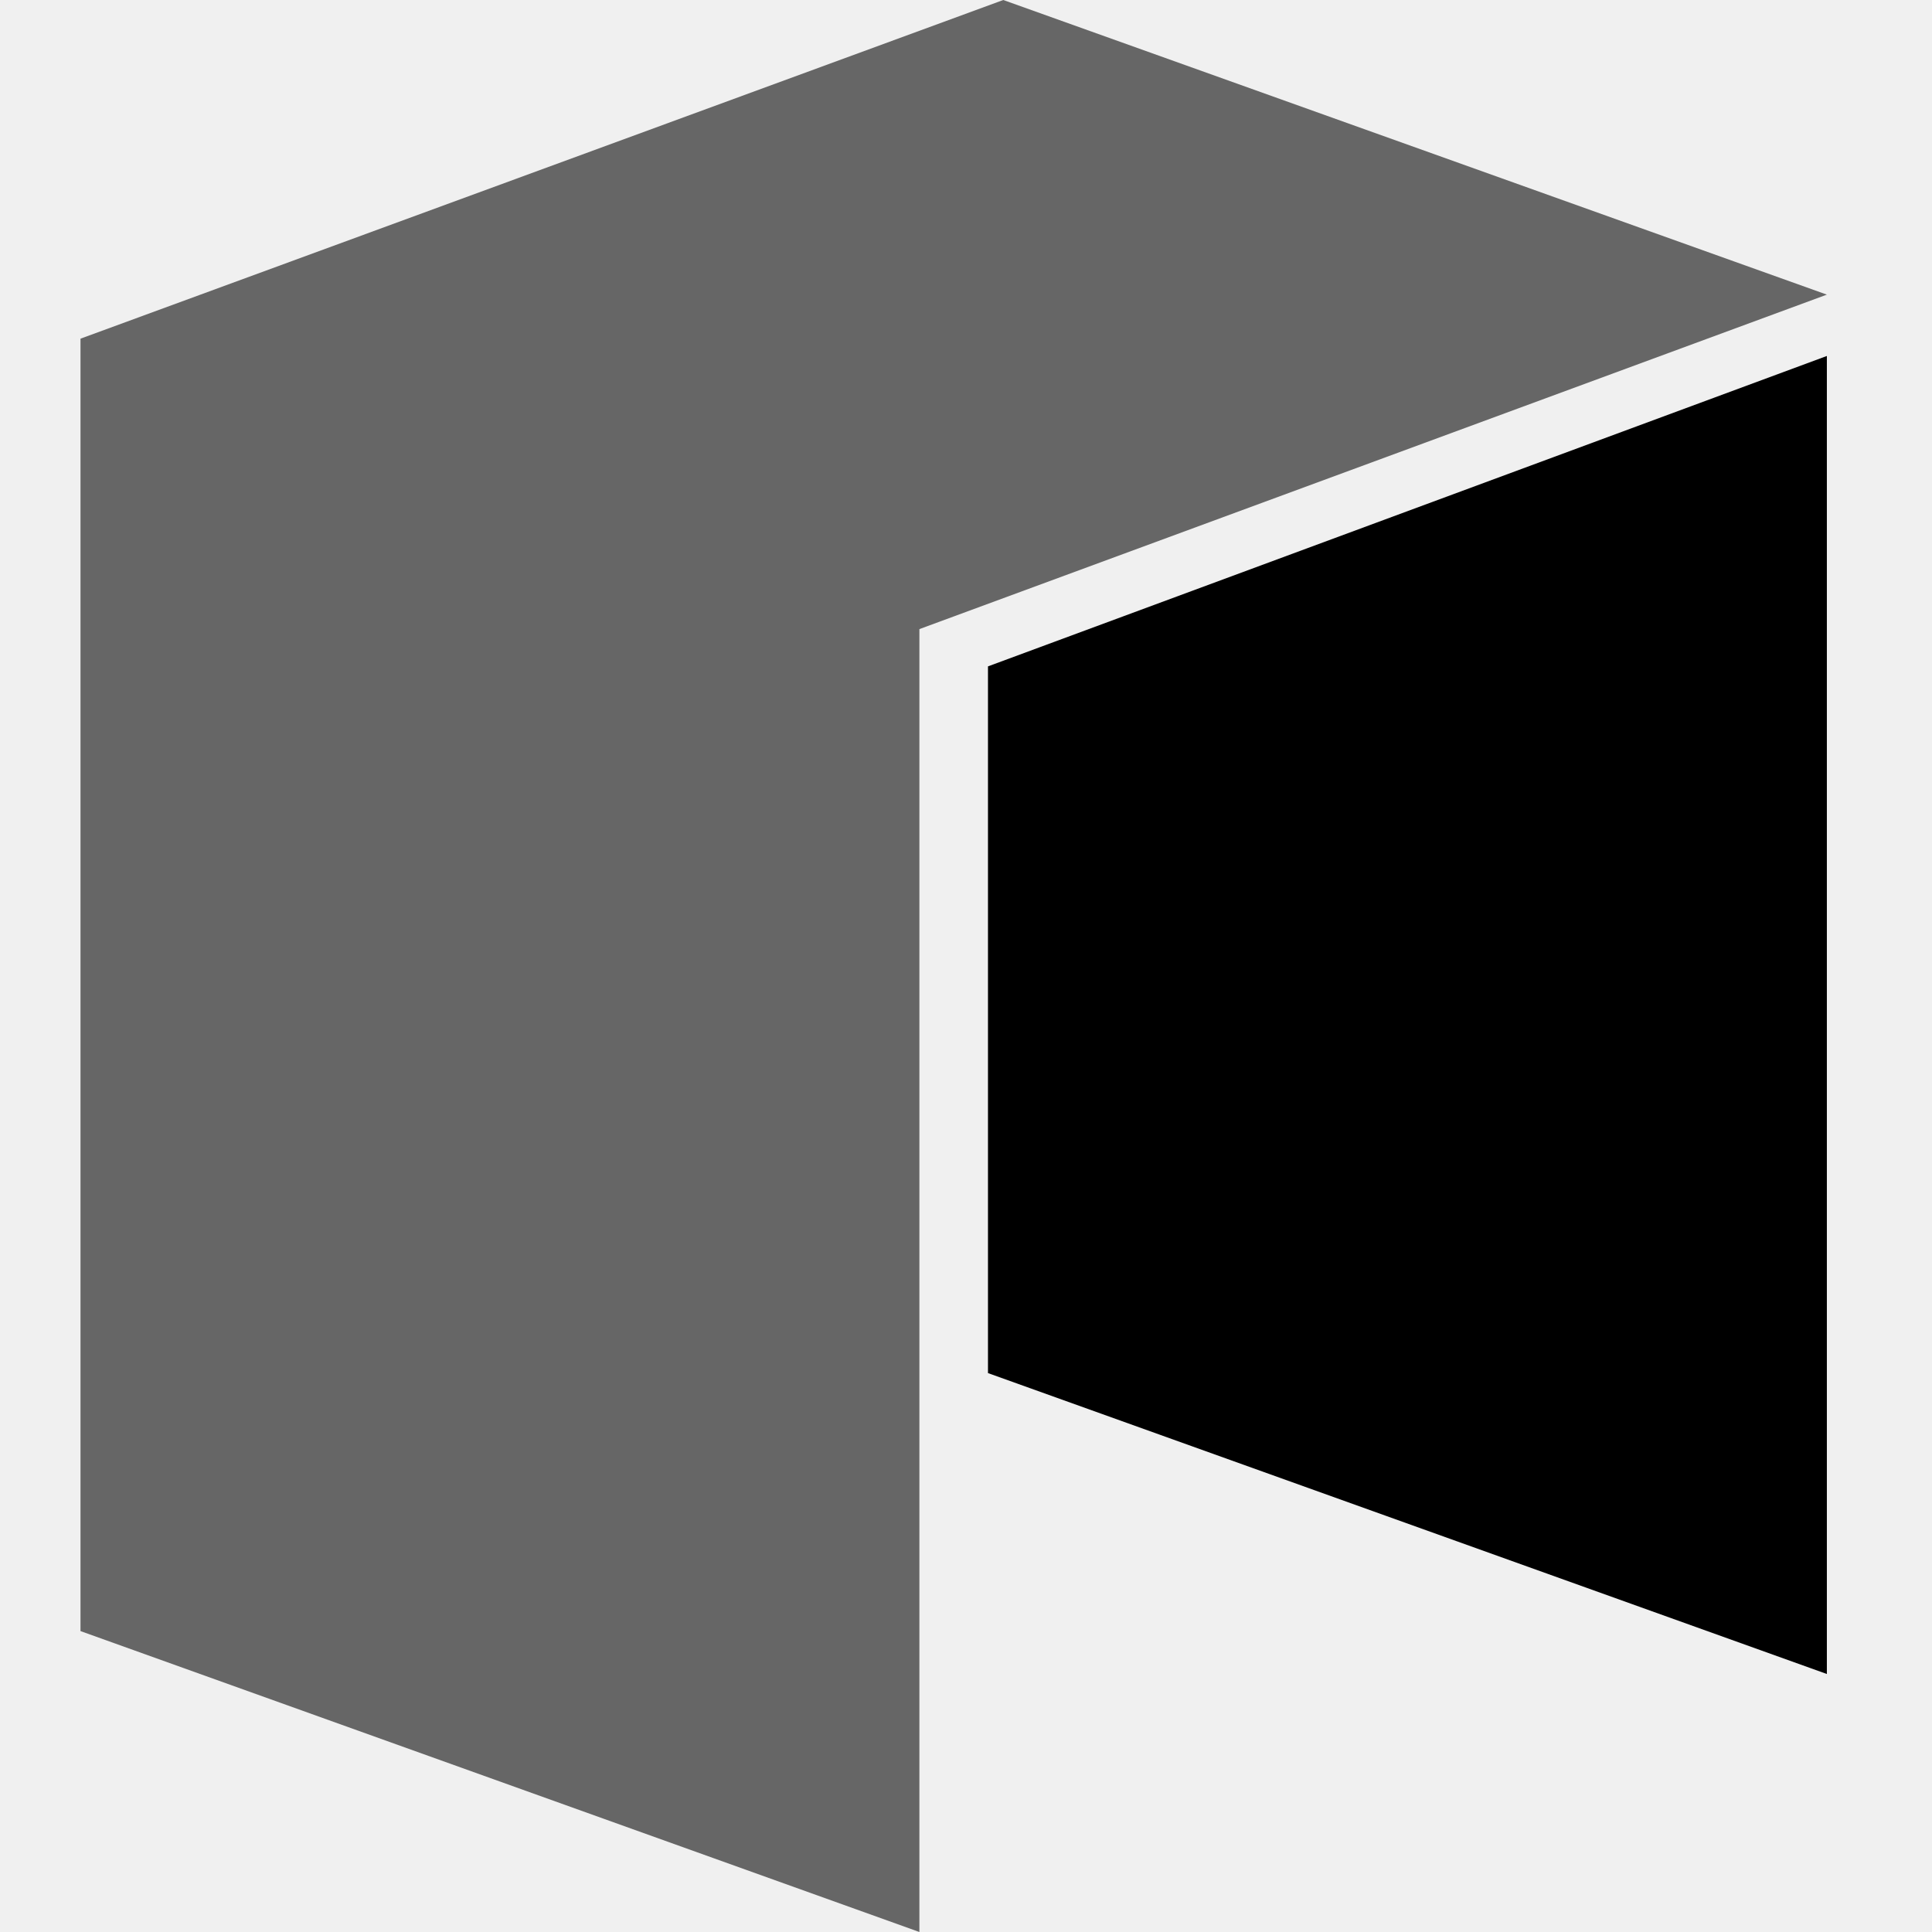
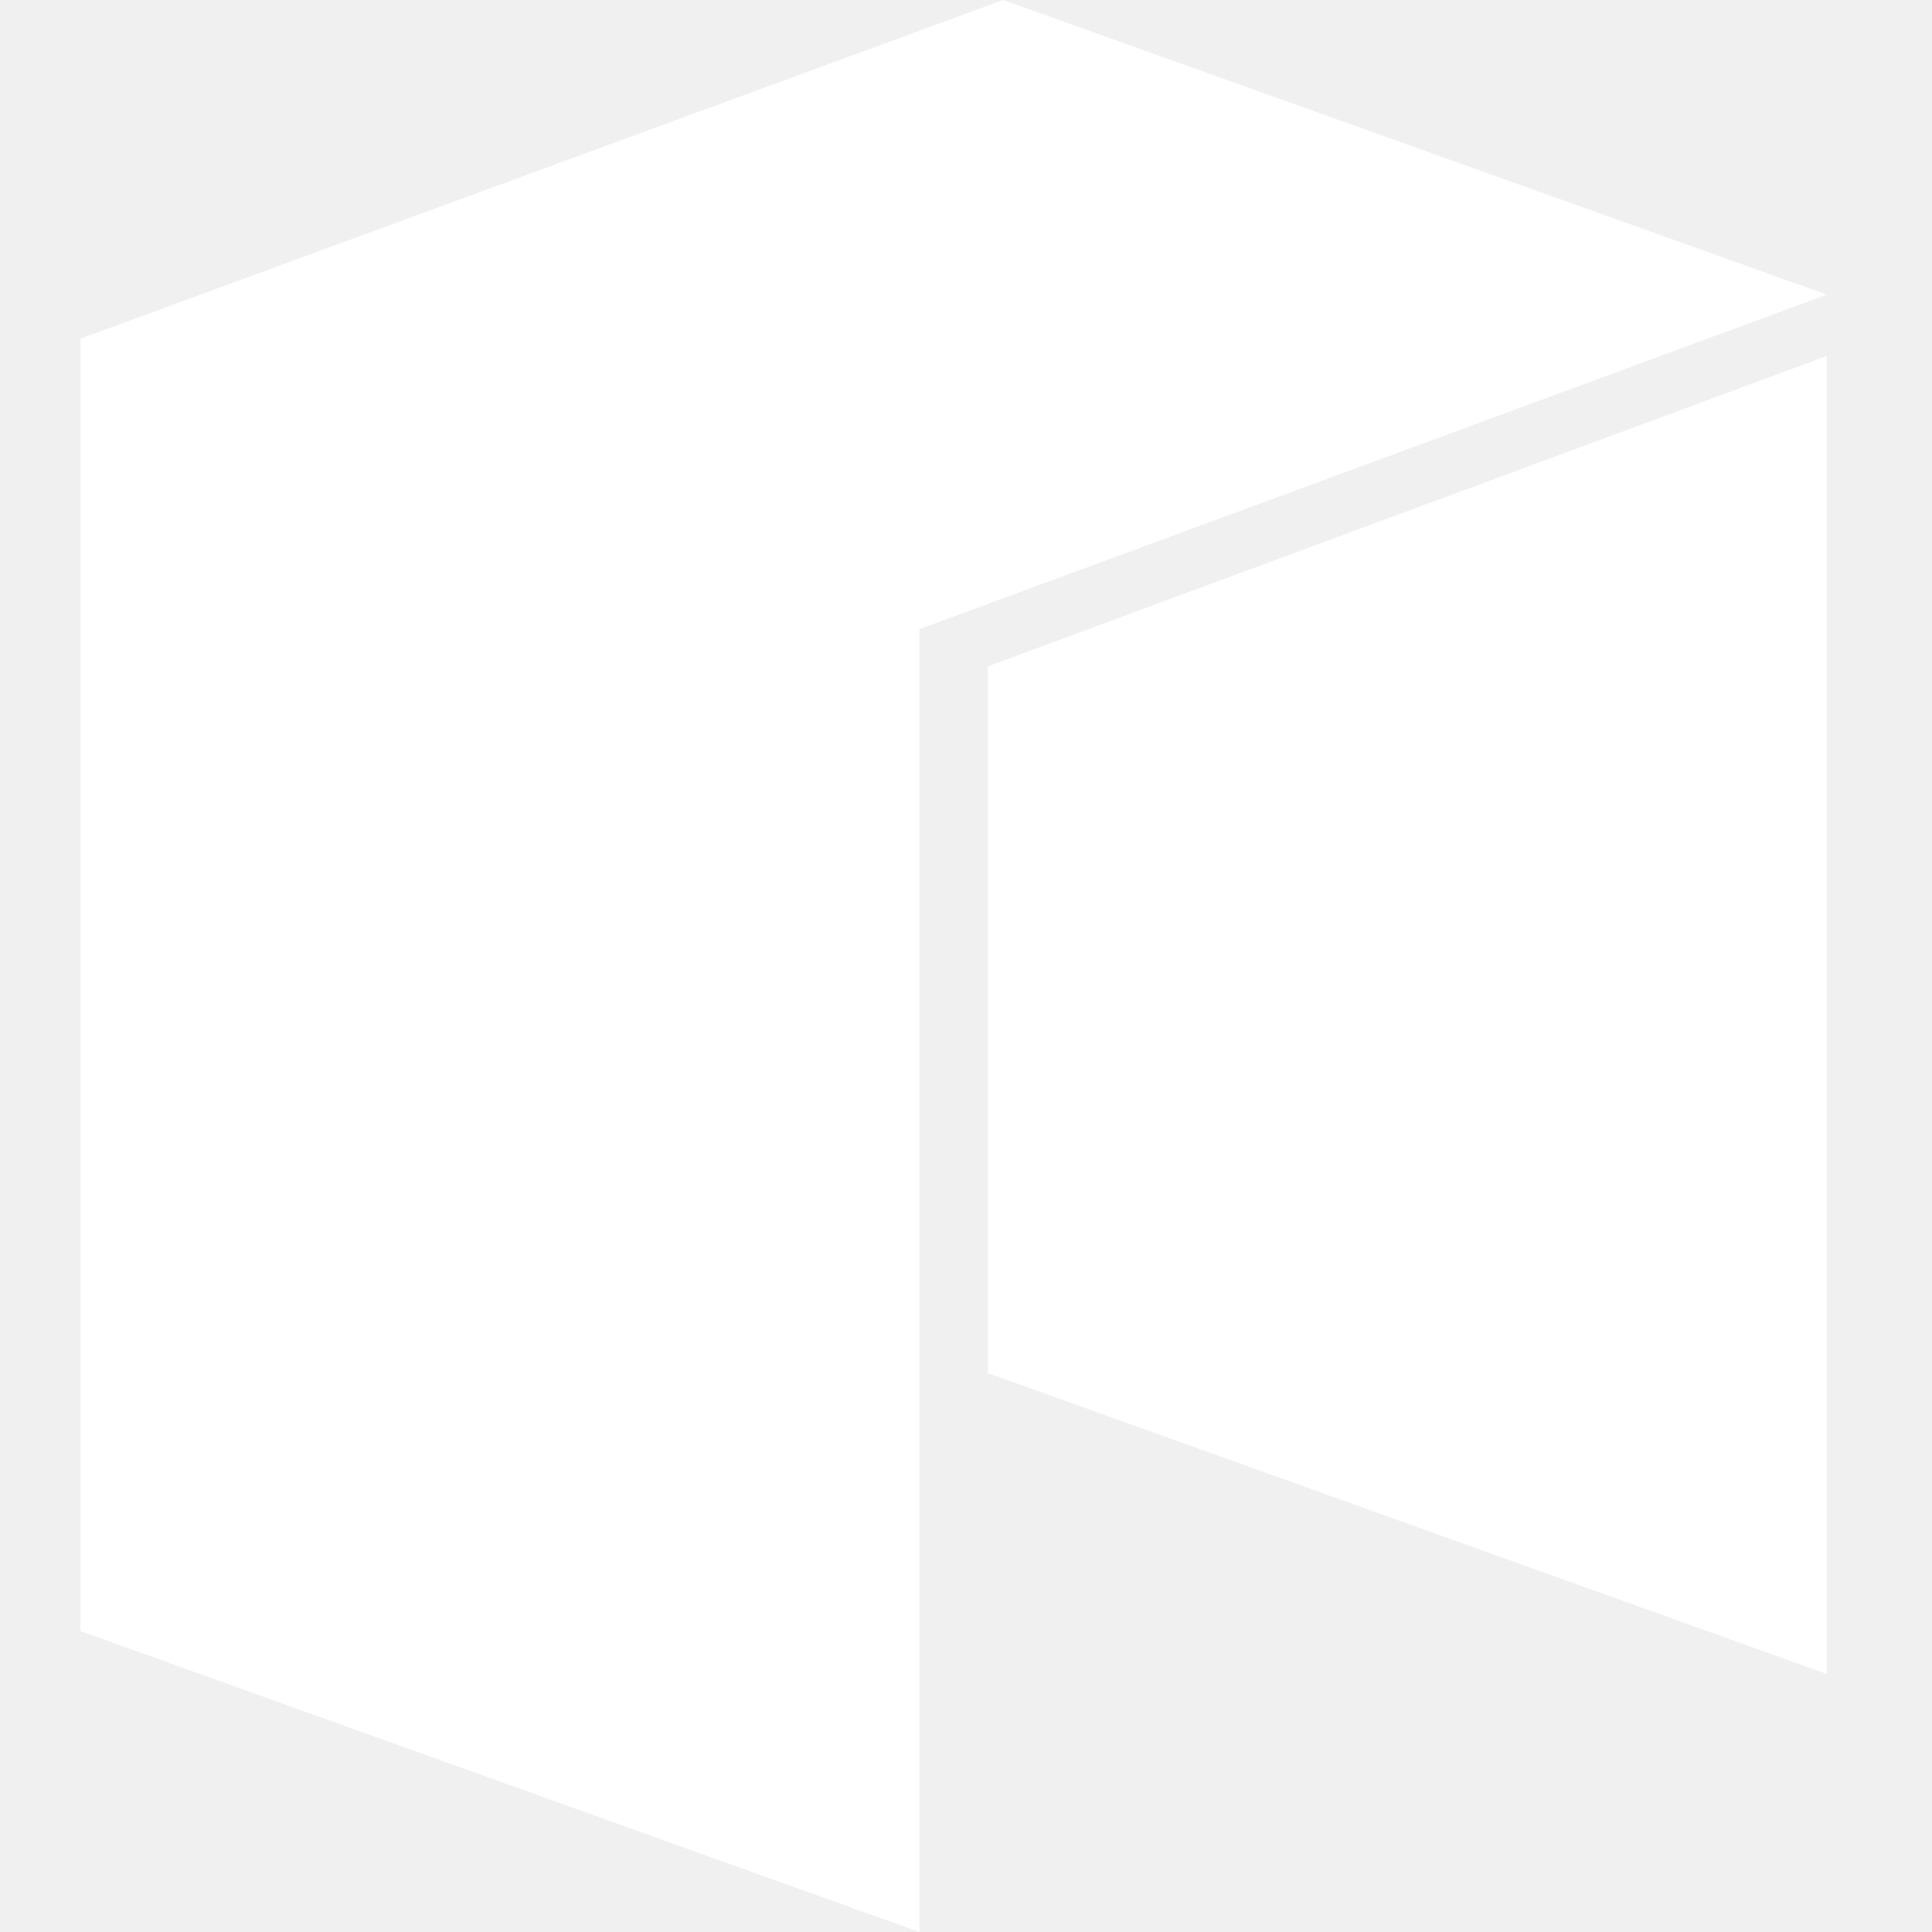
- <svg xmlns="http://www.w3.org/2000/svg" width="24" height="24" viewBox="0 0 24 24" fill="none">
-   <path d="M1 4.207V20.262L11.421 24V7.815L22.694 3.66L12.463 0L1 4.207Z" fill="#666666" />
-   <path d="M12.273 8.278V17.057L22.694 20.795V4.422L12.273 8.278Z" fill="black" />
+ <svg xmlns="http://www.w3.org/2000/svg" width="20" height="20" viewBox="0 0 20 20" fill="none">
+   <path d="M0.833 3.506V16.885L9.517 20V6.513L18.912 3.05L10.385 0L0.833 3.506Z" fill="white" />
+   <path d="M10.227 6.898V14.214L18.911 17.329V3.685L10.227 6.898Z" fill="white" />
</svg>
